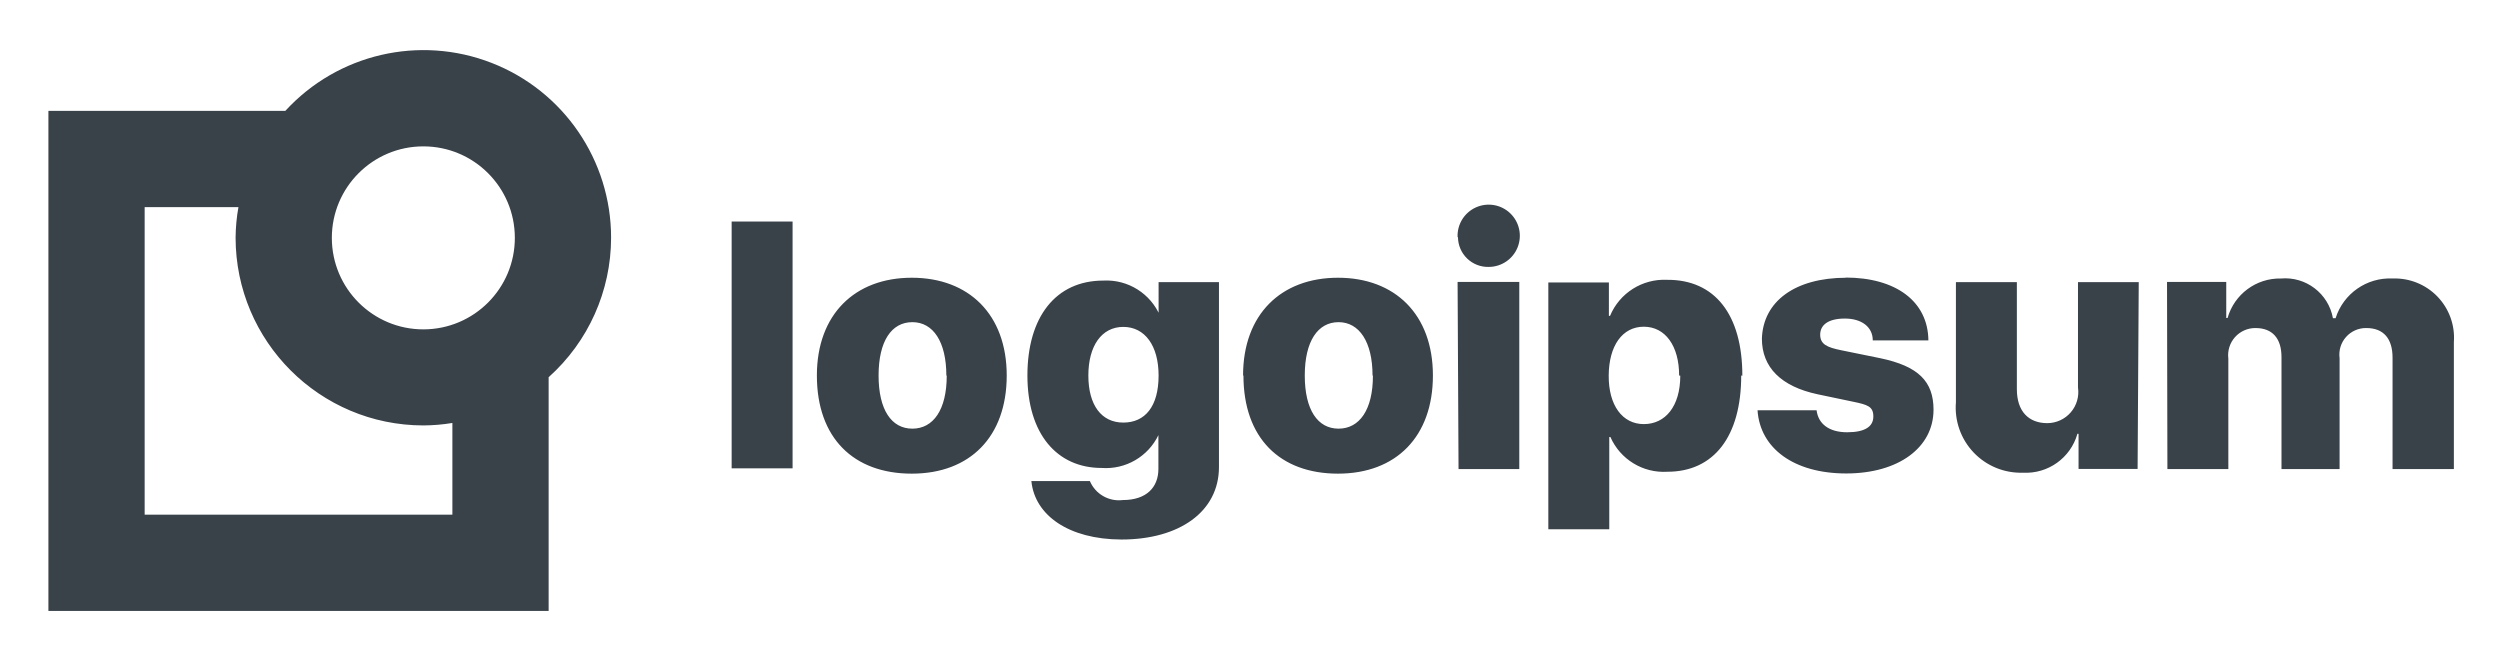
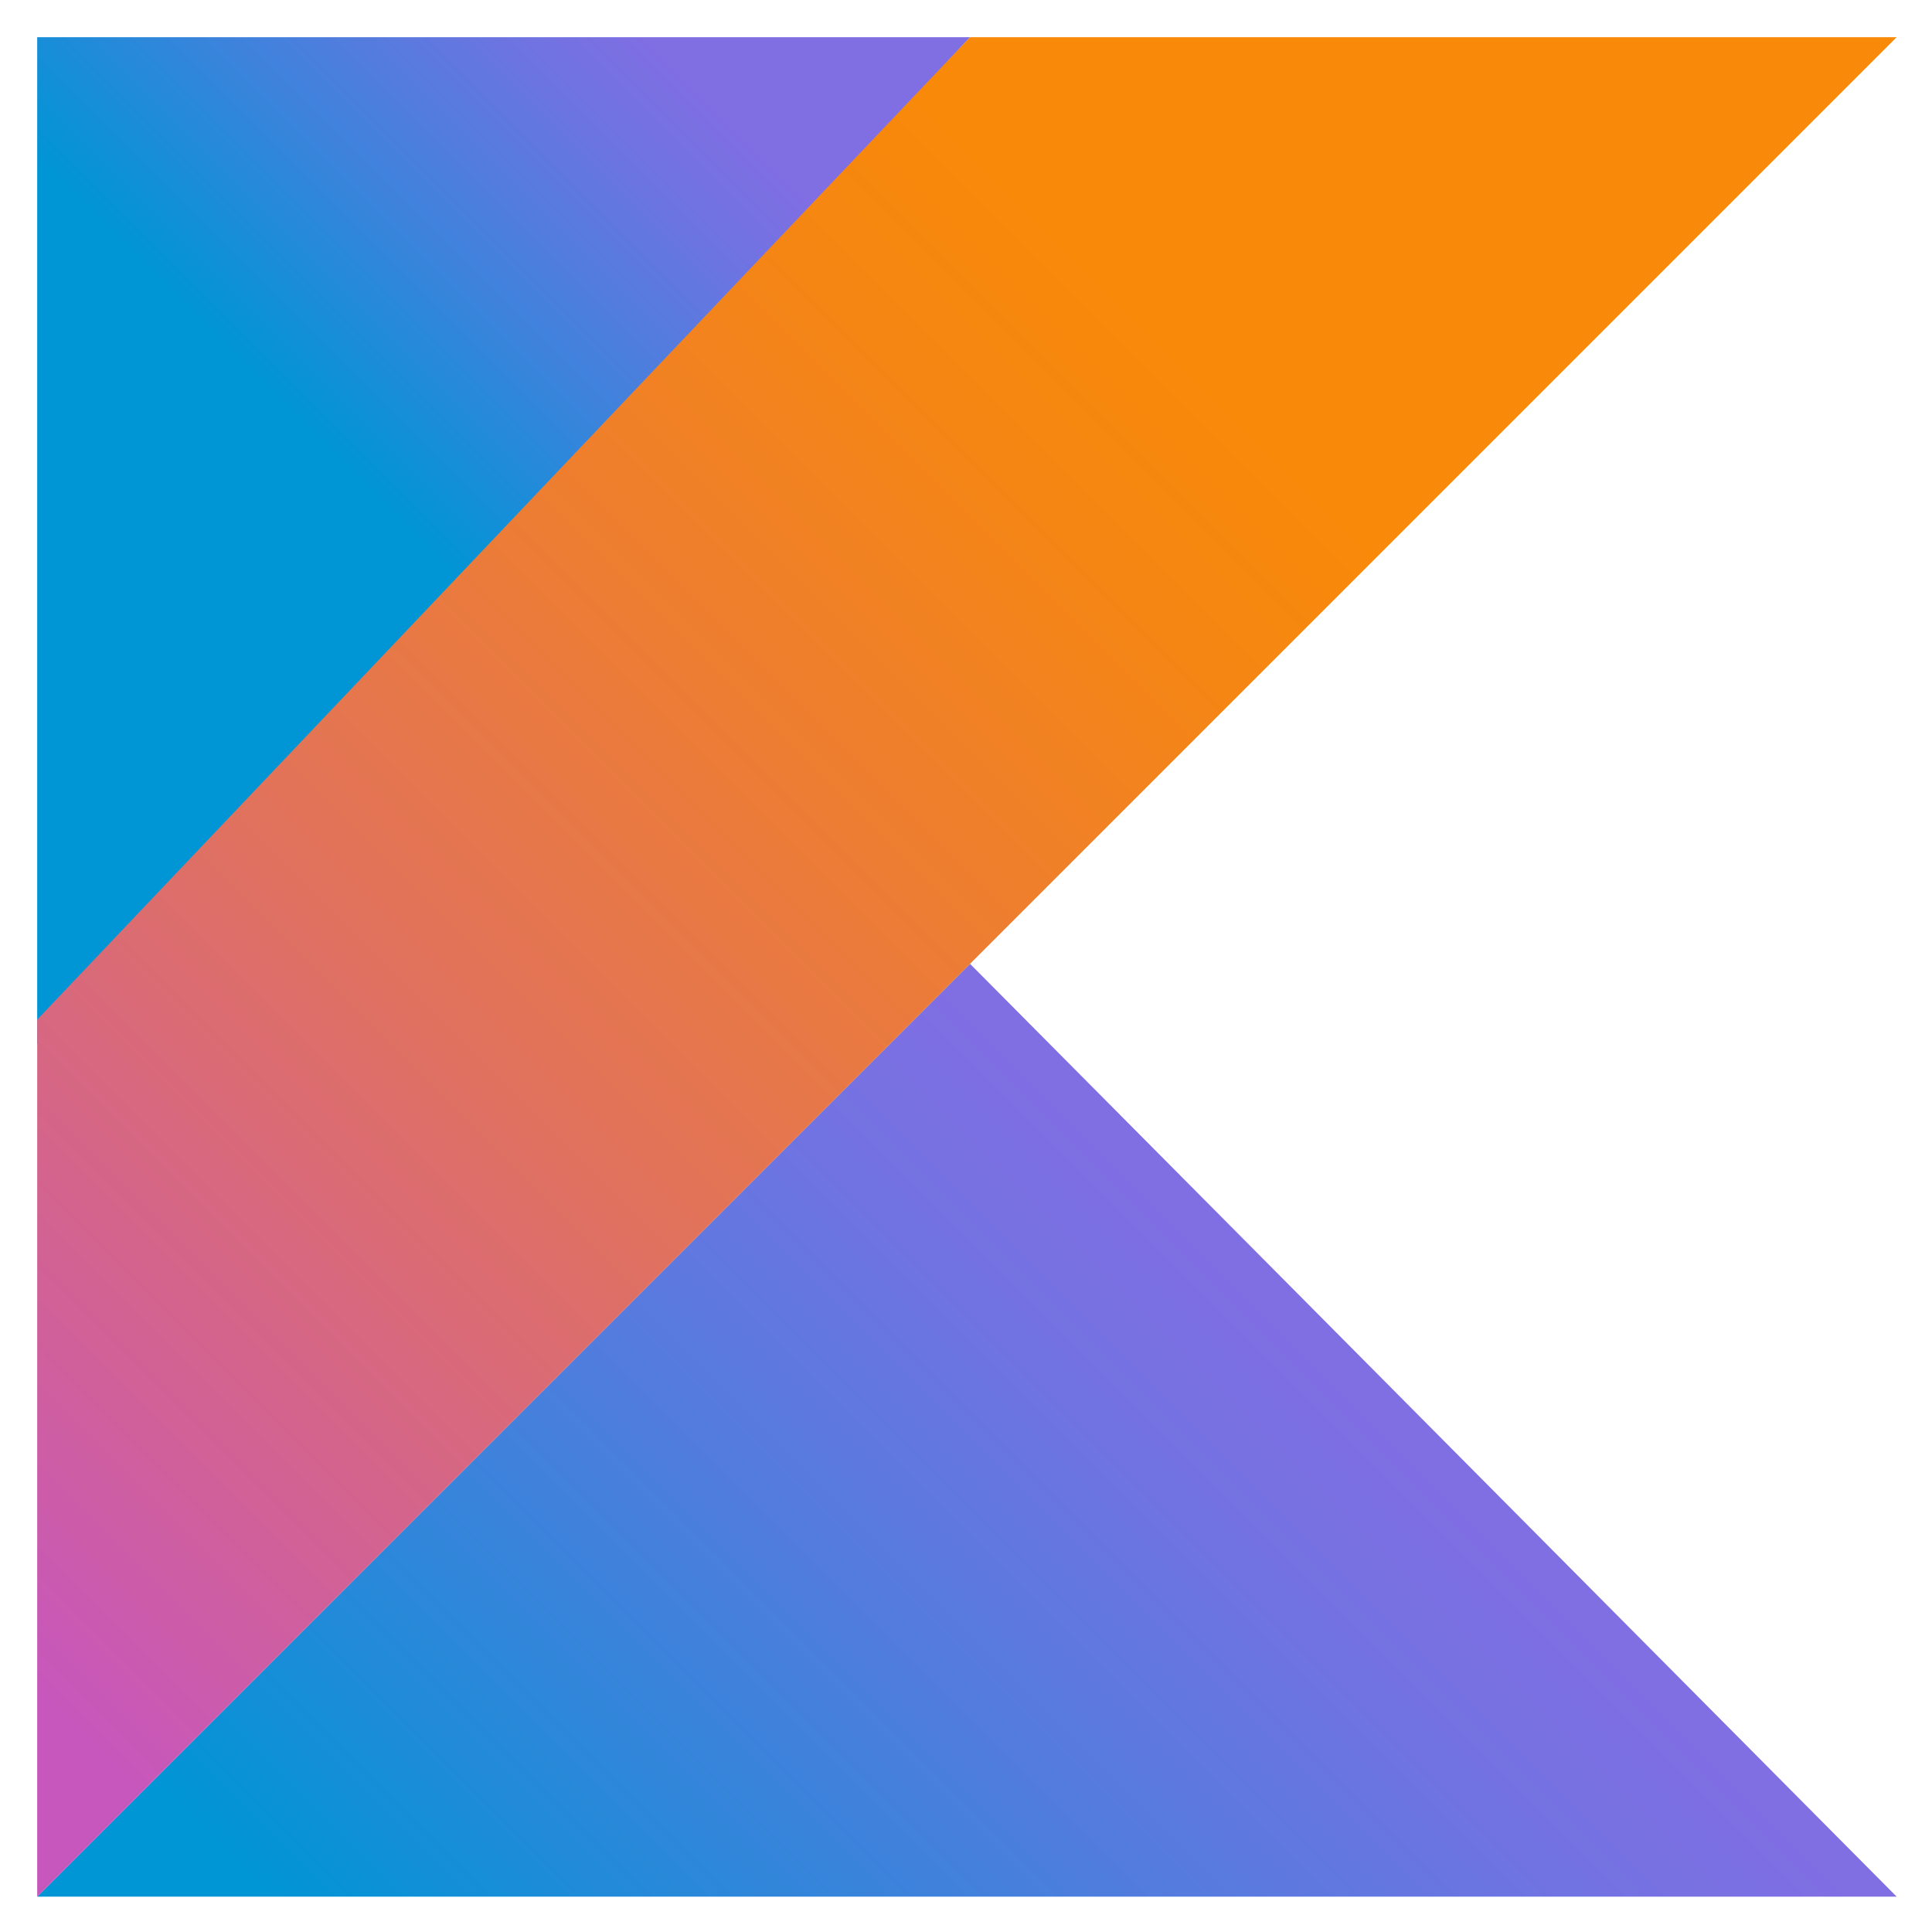
- <svg xmlns="http://www.w3.org/2000/svg" role="img" viewBox="22.97 32.59 131.69 34.69">
-   <path fill="#394149" d="M61.51 44.26h3.21v13h-3.21zM66 52.37c0-3.22 2-5.15 5-5.15s5 1.93 5 5.15-1.93 5.17-5 5.17-5-1.88-5-5.17zm6.82 0c0-1.77-.69-2.81-1.79-2.81s-1.78 1-1.78 2.81.68 2.8 1.78 2.8 1.81-.99 1.81-2.79zm4.46 5.56h3.1a1.66 1.66 0 0 0 1.74 1c1.23 0 1.87-.66 1.87-1.64v-1.8H84a3.07 3.07 0 0 1-3 1.75c-2.35 0-3.91-1.79-3.91-4.87s1.49-5 4-5a3.07 3.07 0 0 1 3 1.89H84v-1.81h3.18v9.74c0 2.35-2.08 3.82-5.14 3.82-2.78-.01-4.56-1.28-4.74-3.07zM84 52.37c0-1.57-.72-2.56-1.86-2.56s-1.84 1-1.84 2.56.69 2.48 1.84 2.48S84 54 84 52.37zm4.45 0c0-3.22 2-5.15 5-5.15s5 1.93 5 5.15-1.94 5.17-5 5.17-4.98-1.88-4.98-5.17zm6.82 0c0-1.77-.7-2.81-1.79-2.81s-1.78 1-1.78 2.81.68 2.8 1.78 2.8 1.81-.99 1.81-2.79zm4.48-7.29a1.64 1.64 0 1 1 1.64 1.57 1.58 1.58 0 0 1-1.62-1.56zm0 2.36H103v9.86h-3.2zm14.94 4.93c0 3.21-1.44 5.07-3.89 5.07a3.07 3.07 0 0 1-3-1.83h-.06v4.86h-3.21v-13h3.19v1.76h.06a3.09 3.09 0 0 1 3-1.9c2.52-.02 3.97 1.83 3.97 5.05zm-3.27 0c0-1.56-.73-2.57-1.86-2.57s-1.84 1-1.85 2.57.72 2.56 1.85 2.56 1.92-.93 1.92-2.55zm8.75-5.16c2.69 0 4.36 1.27 4.38 3.31h-2.93c0-.71-.59-1.15-1.47-1.15s-1.3.34-1.3.85.37.67 1.11.82l2.06.42c2 .42 2.8 1.22 2.8 2.71 0 2-1.85 3.36-4.6 3.36s-4.54-1.32-4.67-3.33h3.11c.09.73.67 1.16 1.61 1.16s1.38-.3 1.38-.83-.3-.62-1.07-.78l-1.86-.39c-1.93-.41-2.94-1.42-2.94-2.93.06-1.96 1.74-3.21 4.45-3.21zm15.4 10.08h-3.11v-1.85h-.06a2.82 2.82 0 0 1-2.87 2.05 3.43 3.43 0 0 1-3.53-3.71v-6.33h3.21v5.64c0 1.16.61 1.79 1.61 1.79a1.64 1.64 0 0 0 1.61-1.88v-5.55h3.2zm1.55-9.85h3.12v1.9h.07a2.86 2.86 0 0 1 2.81-2.08 2.56 2.56 0 0 1 2.74 2.09h.14a3 3 0 0 1 3-2.09 3.12 3.12 0 0 1 3.23 3.35v6.69H149v-5.87c0-1-.47-1.56-1.38-1.56a1.4 1.4 0 0 0-1.41 1.59v5.84h-3.06v-5.9c0-1-.49-1.53-1.37-1.53a1.43 1.43 0 0 0-1.43 1.61v5.82h-3.21zm-81.96-2.33A9.88 9.88 0 0 0 38 38.43H25.52v26.34h26.35V52.46a9.87 9.87 0 0 0 3.29-7.35zm-5.07 0a4.82 4.82 0 1 1-4.82-4.81 4.82 4.82 0 0 1 4.82 4.81zM46.8 59.7H30.59V43.5h4.94a9.55 9.55 0 0 0-.15 1.61A9.9 9.9 0 0 0 45.27 55a9.67 9.67 0 0 0 1.53-.13z" />
+ <svg xmlns="http://www.w3.org/2000/svg" role="img" viewBox="-1.20 -1.20 62.34 62.34">
+   <linearGradient id="a" x1="15.959" x2="44.307" y1="-13.014" y2="15.333" gradientTransform="matrix(1 0 0 -1 0 61)" gradientUnits="userSpaceOnUse">
+     <stop offset=".097" stop-color="#0095d5" />
+     <stop offset=".301" stop-color="#238ad9" />
+     <stop offset=".621" stop-color="#557bde" />
+     <stop offset=".864" stop-color="#7472e2" />
+     <stop offset="1" stop-color="#806ee3" />
+   </linearGradient>
+   <path fill="url(#a)" d="M60 60H0l30.1-30.1z" />
+   <linearGradient id="b" x1="4.209" x2="20.673" y1="48.941" y2="65.405" gradientTransform="matrix(1 0 0 -1 0 61)" gradientUnits="userSpaceOnUse">
+     <stop offset=".118" stop-color="#0095d5" />
+     <stop offset=".418" stop-color="#3c83dc" />
+     <stop offset=".696" stop-color="#6d74e1" />
+     <stop offset=".833" stop-color="#806ee3" />
+   </linearGradient>
+   <path fill="url(#b)" d="M0 32.5V0h30.1z" />
+   <linearGradient id="c" x1="-10.102" x2="45.731" y1="5.836" y2="61.669" gradientTransform="matrix(1 0 0 -1 0 61)" gradientUnits="userSpaceOnUse">
+     <stop offset=".107" stop-color="#c757bc" />
+     <stop offset=".214" stop-color="#d0609a" />
+     <stop offset=".425" stop-color="#e1725c" />
+     <stop offset=".605" stop-color="#ee7e2f" />
+     <stop offset=".743" stop-color="#f58613" />
+     <stop offset=".823" stop-color="#f88909" />
+   </linearGradient>
+   <path fill="url(#c)" d="M0 60l30.1-30.1L60 0H30.1L0 31.7z" />
</svg>
